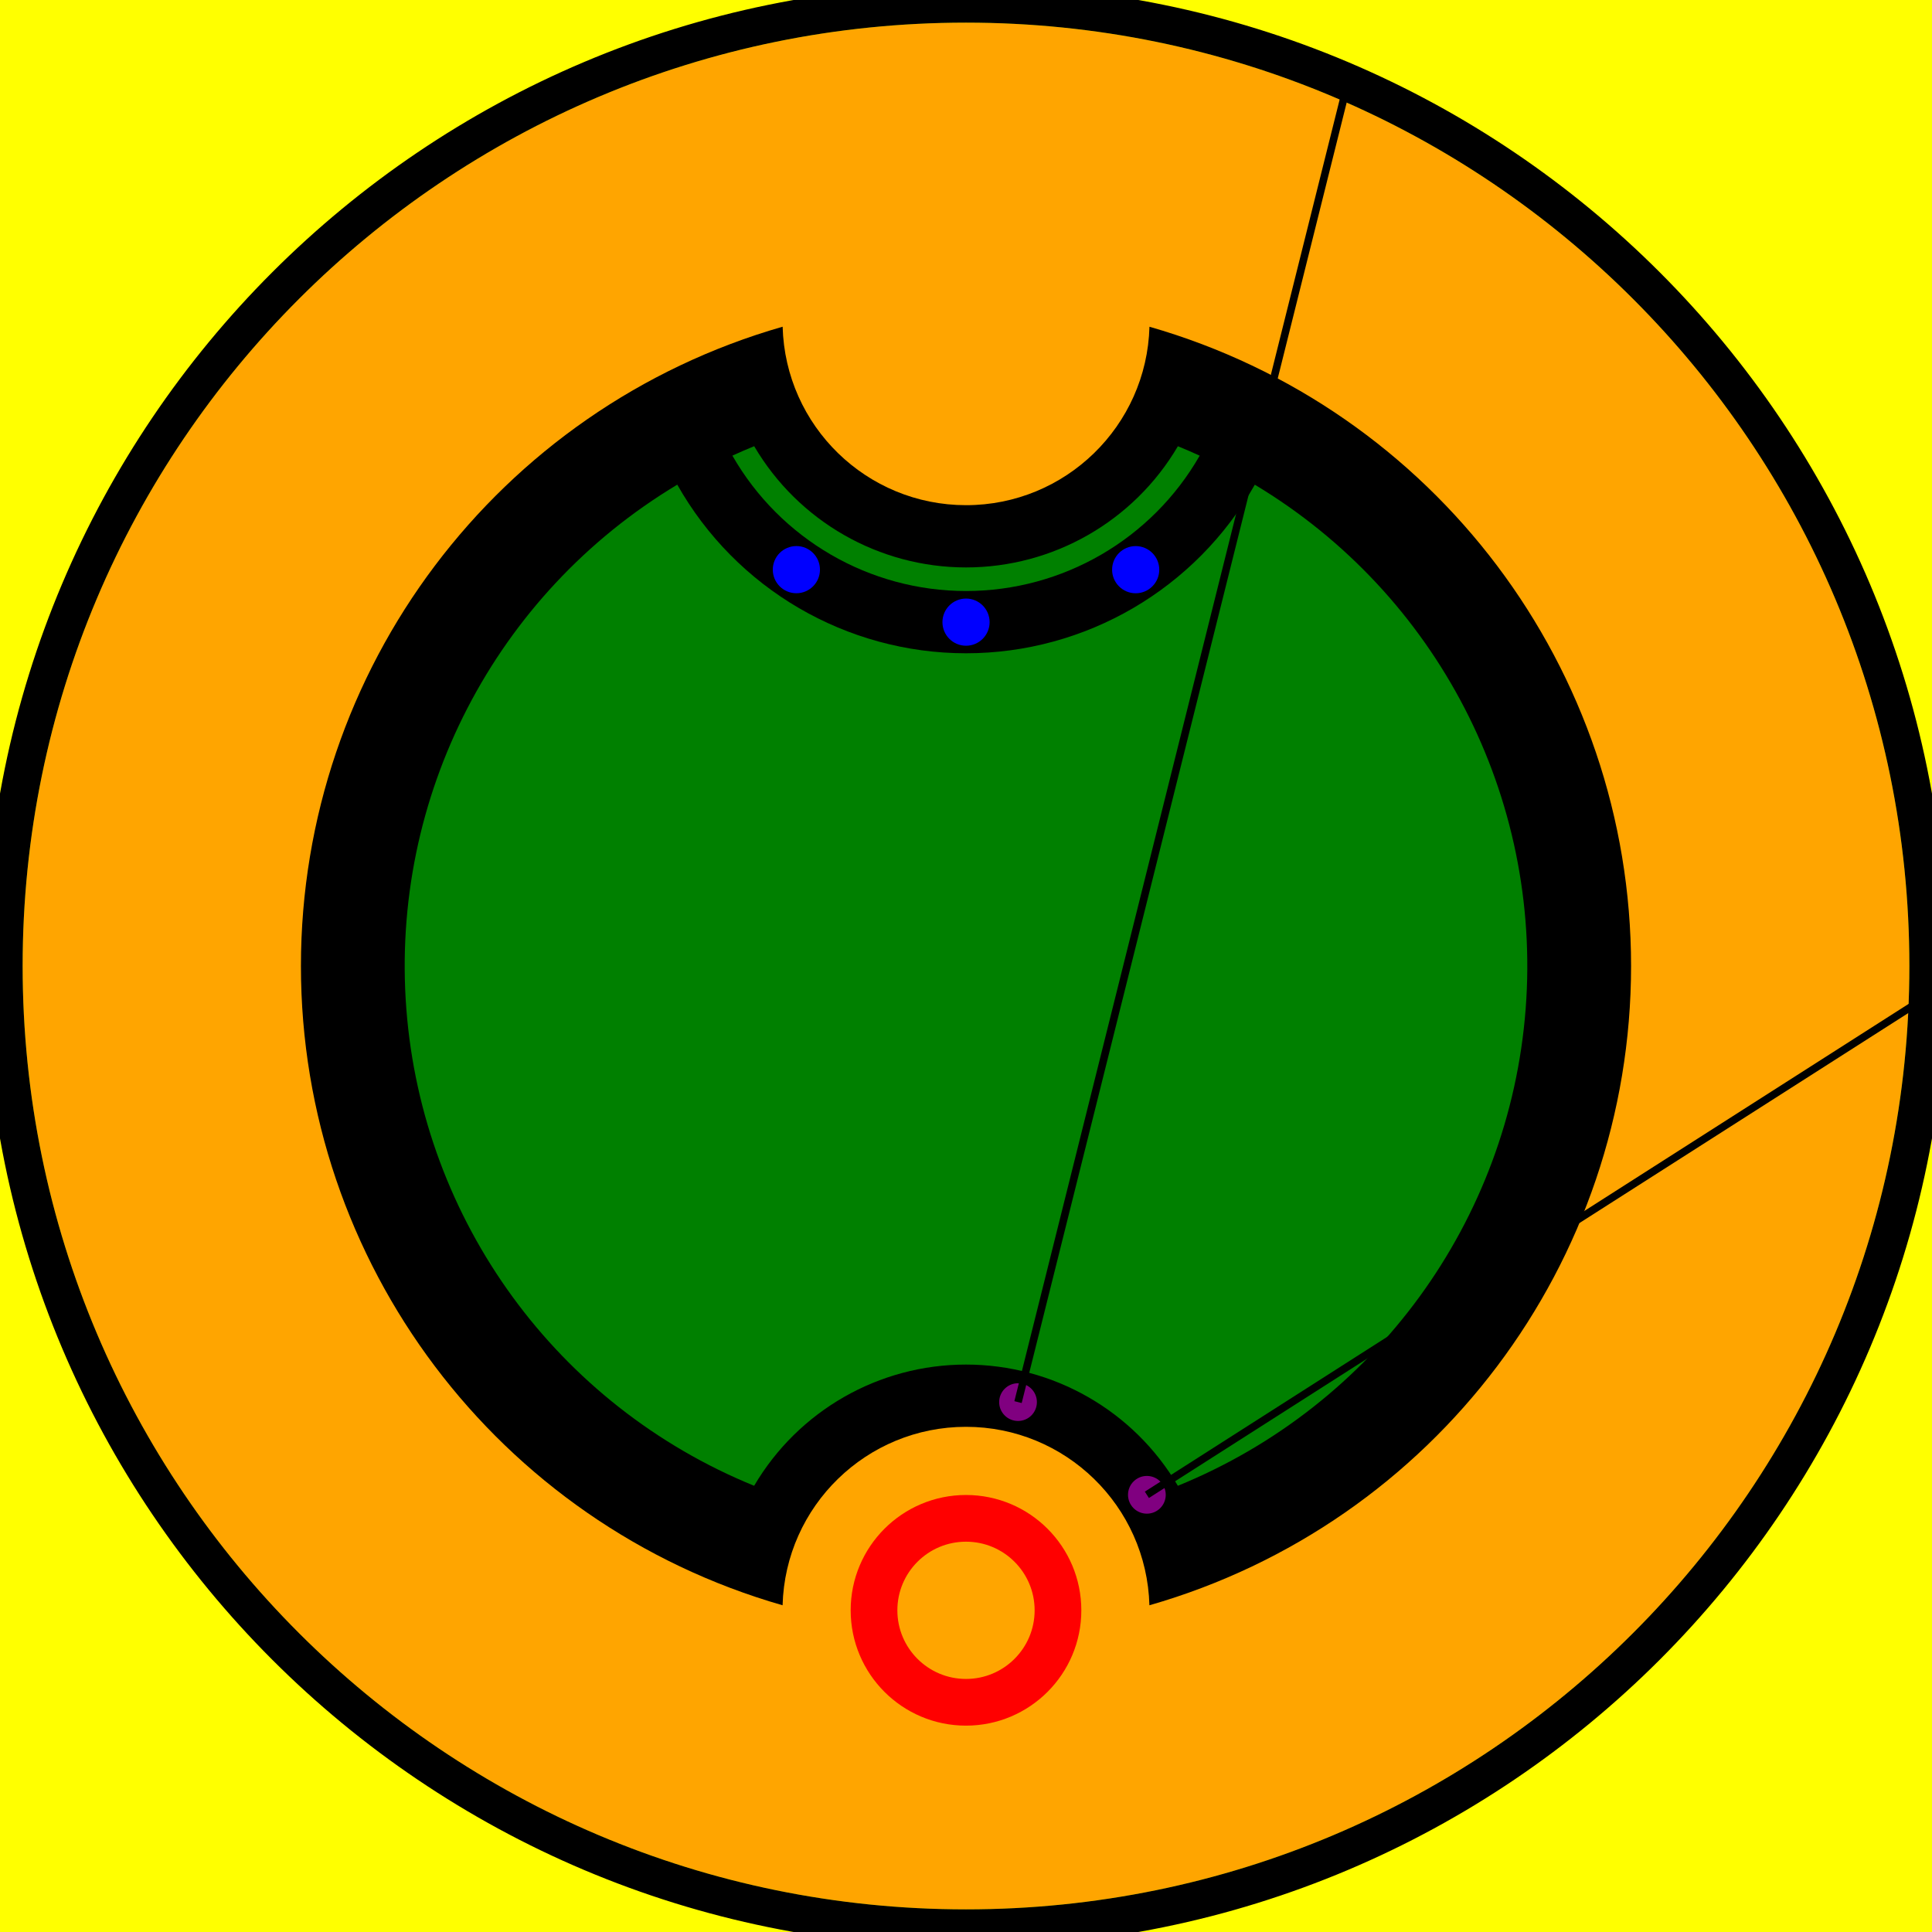
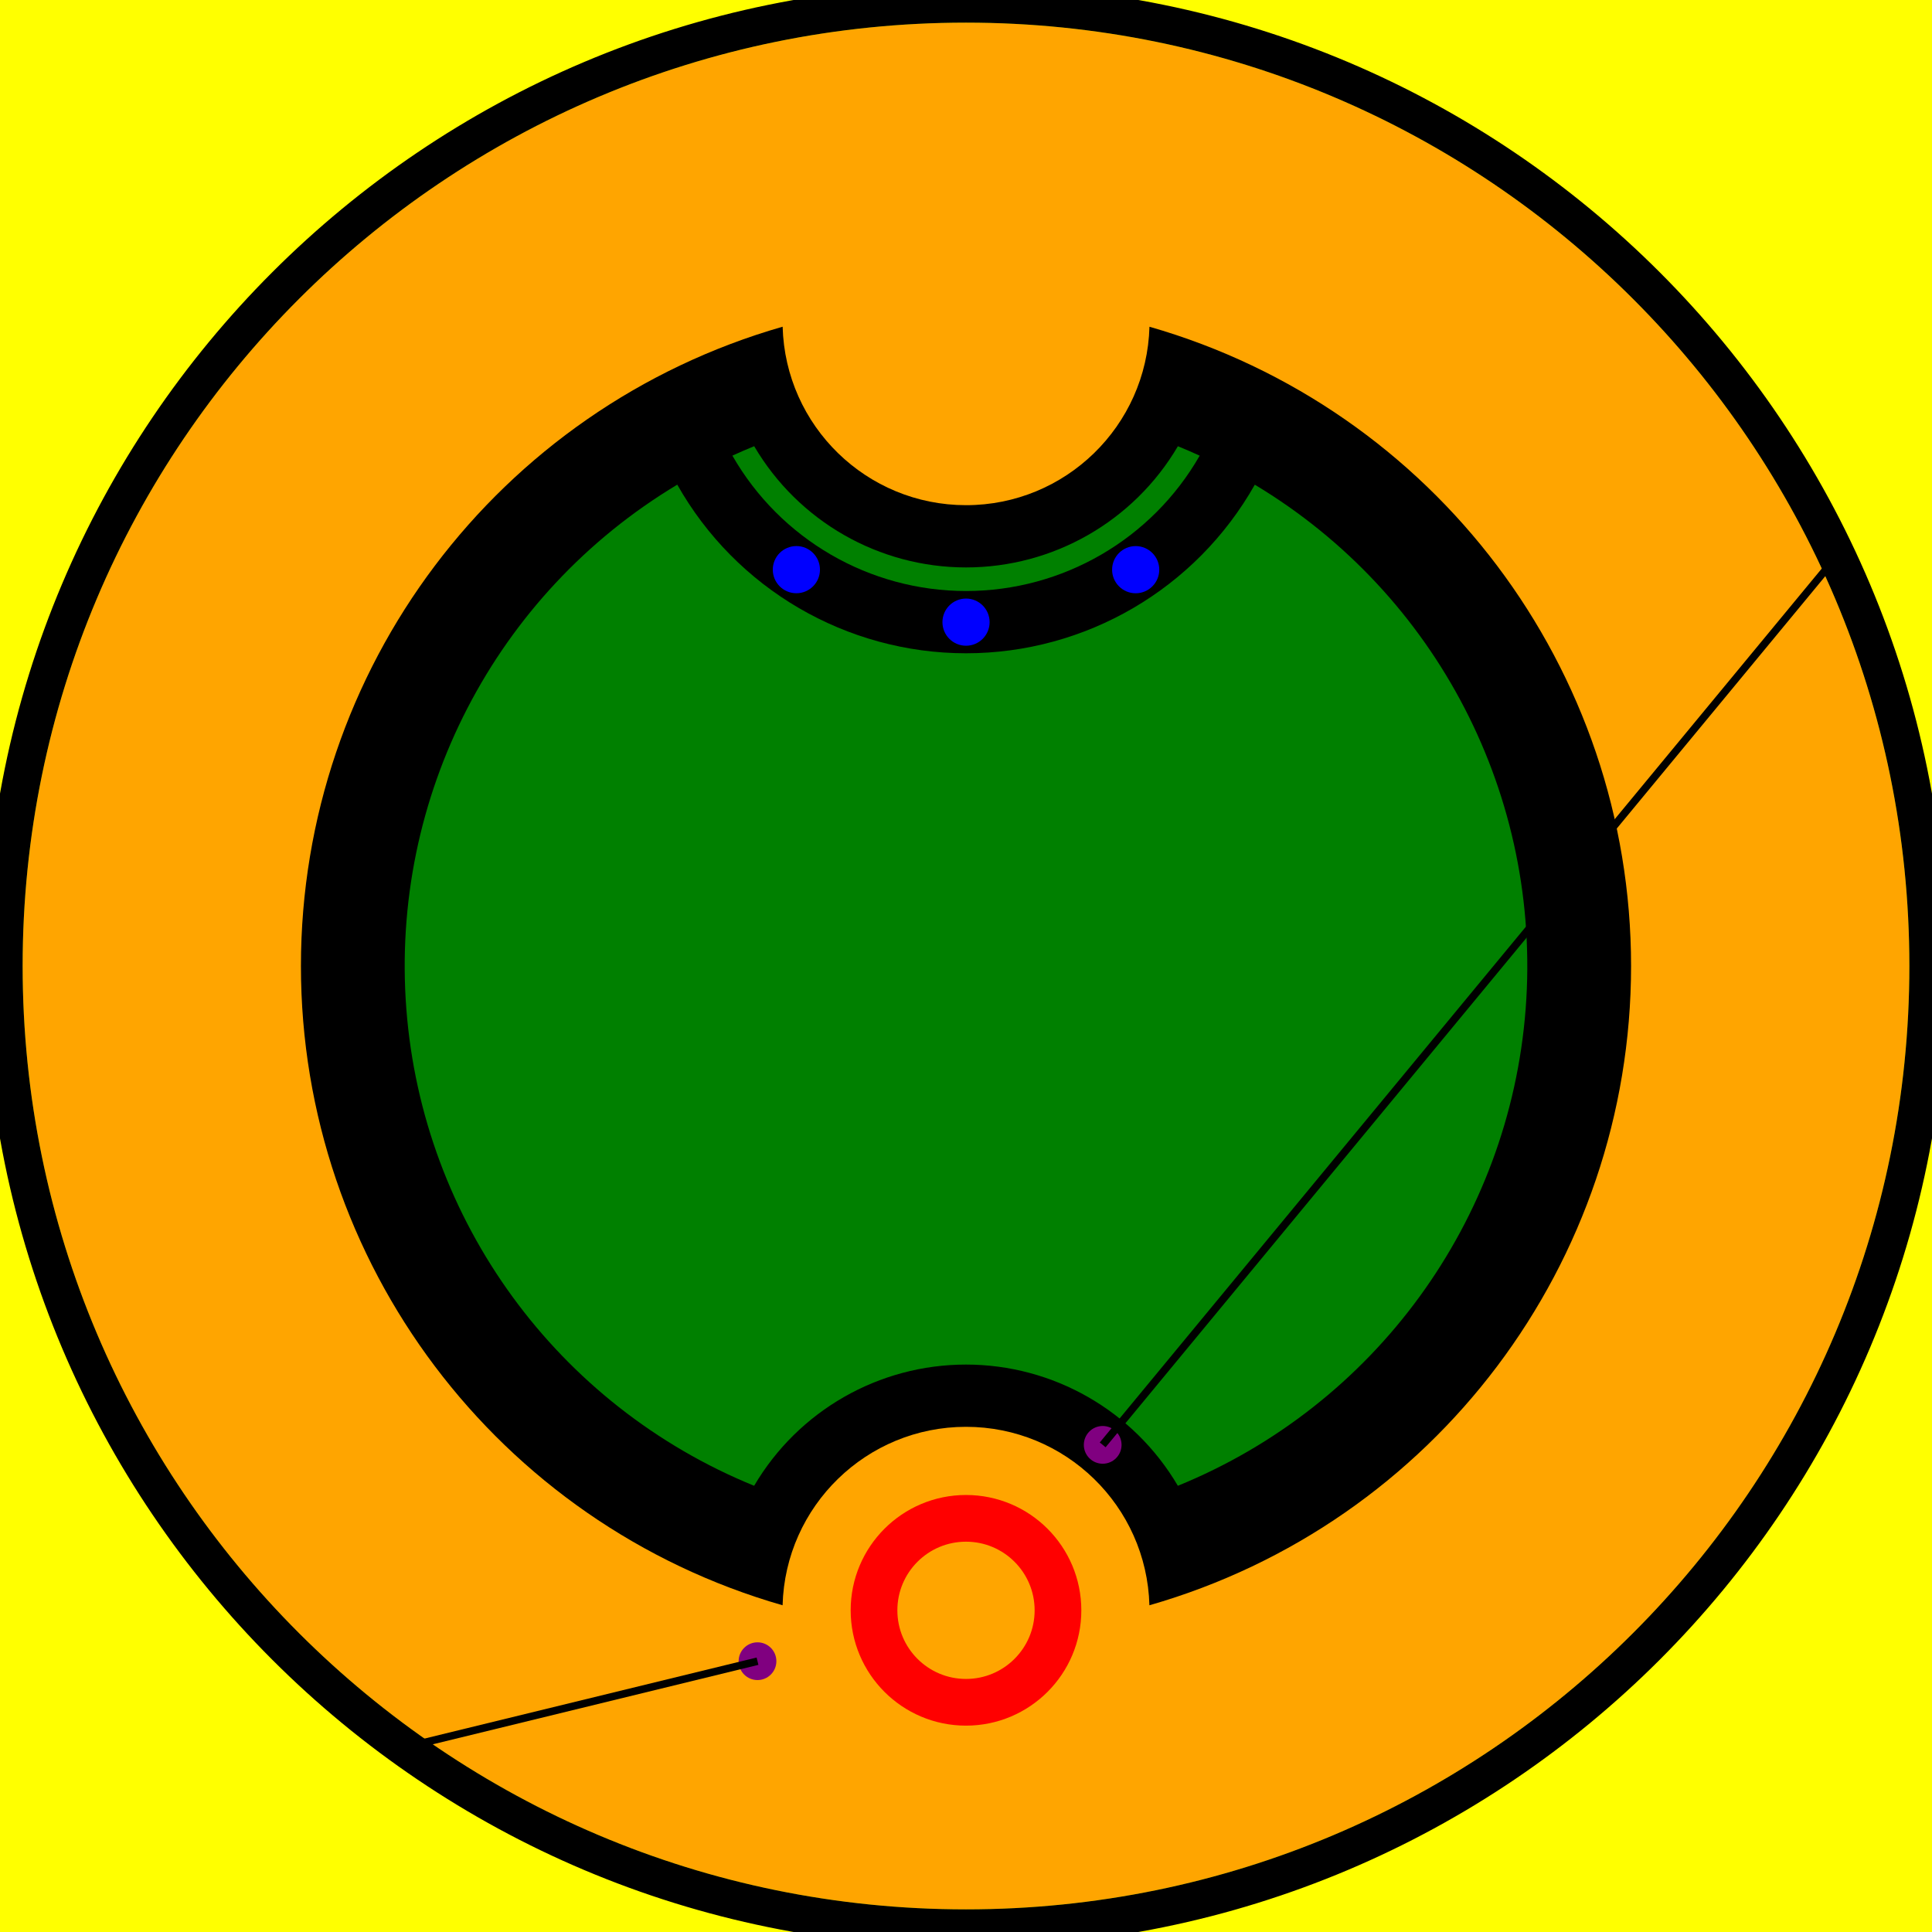
<svg xmlns="http://www.w3.org/2000/svg" viewBox="0 0 2048 2048">
  <rect fill="yellow" height="2048" stroke="none" width="2048" x="0" y="0" />
  <circle cx="1024" cy="1024" fill="orange" r="1000" stroke="none" />
  <path d="M829.573,1701.66 A705,705,0,0,0,829.573,1701.66 A194.5,194.5,0,0,1,1218.427,1701.66 A705,705,0,0,0,1218.481,346.355 A194.5,194.5,0,0,1,829.627,346.324 A705,705,0,0,0,829.573,1701.66 z" fill="black" stroke="none" stroke-width="0" />
  <path d="M799.425,1574.991 A595,595,0,0,0,799.425,1574.991 A260.5,260.5,0,0,1,1248.575,1574.991 A595,595,0,0,0,1330.145,513.803 A351.5,351.5,0,0,1,717.937,513.755 A595,595,0,0,0,799.425,1574.991 z" fill="green" stroke="none" stroke-width="0" />
  <circle cx="1024" cy="1707" fill="none" r="97.5" stroke="red" stroke-width="49.5px" />
-   <circle cx="1079.156" cy="1486.287" fill="purple" r="20" stroke="none" />
-   <circle cx="1215.739" cy="1584.557" fill="purple" r="20" stroke="none" />
+   <circle cx="802.985" cy="1760.933" fill="purple" r="20" stroke="none" />
+   <circle cx="1168.899" cy="1531.613" fill="purple" r="20" stroke="none" />
  <path d="M1271.724,483.021 A285.5,285.5,0,0,1,776.362,482.982 A595,595,0,0,1,799.469,472.991 A260.5,260.5,0,0,0,1248.619,473.027 A595,595,0,0,1,1271.724,483.021 z" fill="green" stroke="none" stroke-width="0" />
  <circle cx="844.195" cy="603.855" fill="blue" r="25" stroke="none" />
  <circle cx="1024.029" cy="659.5" fill="blue" r="25" stroke="none" />
  <circle cx="1203.872" cy="603.884" fill="blue" r="25" stroke="none" />
  <circle cx="1024" cy="1024" fill="none" r="1020" stroke="black" stroke-width="40" />
-   <line stroke="black" stroke-width="8" x1="1079.156" x2="1428.659" y1="1486.287" y2="87.704" />
-   <line stroke="black" stroke-width="8" x1="1215.739" x2="2043.499" y1="1584.557" y2="1055.956" />
+   <line stroke="black" stroke-width="8" x1="802.985" x2="428.706" y1="1760.933" y2="1852.267" />
+   <line stroke="black" stroke-width="8" x1="1168.899" x2="1946.978" y1="1531.613" y2="589.821" />
</svg>
